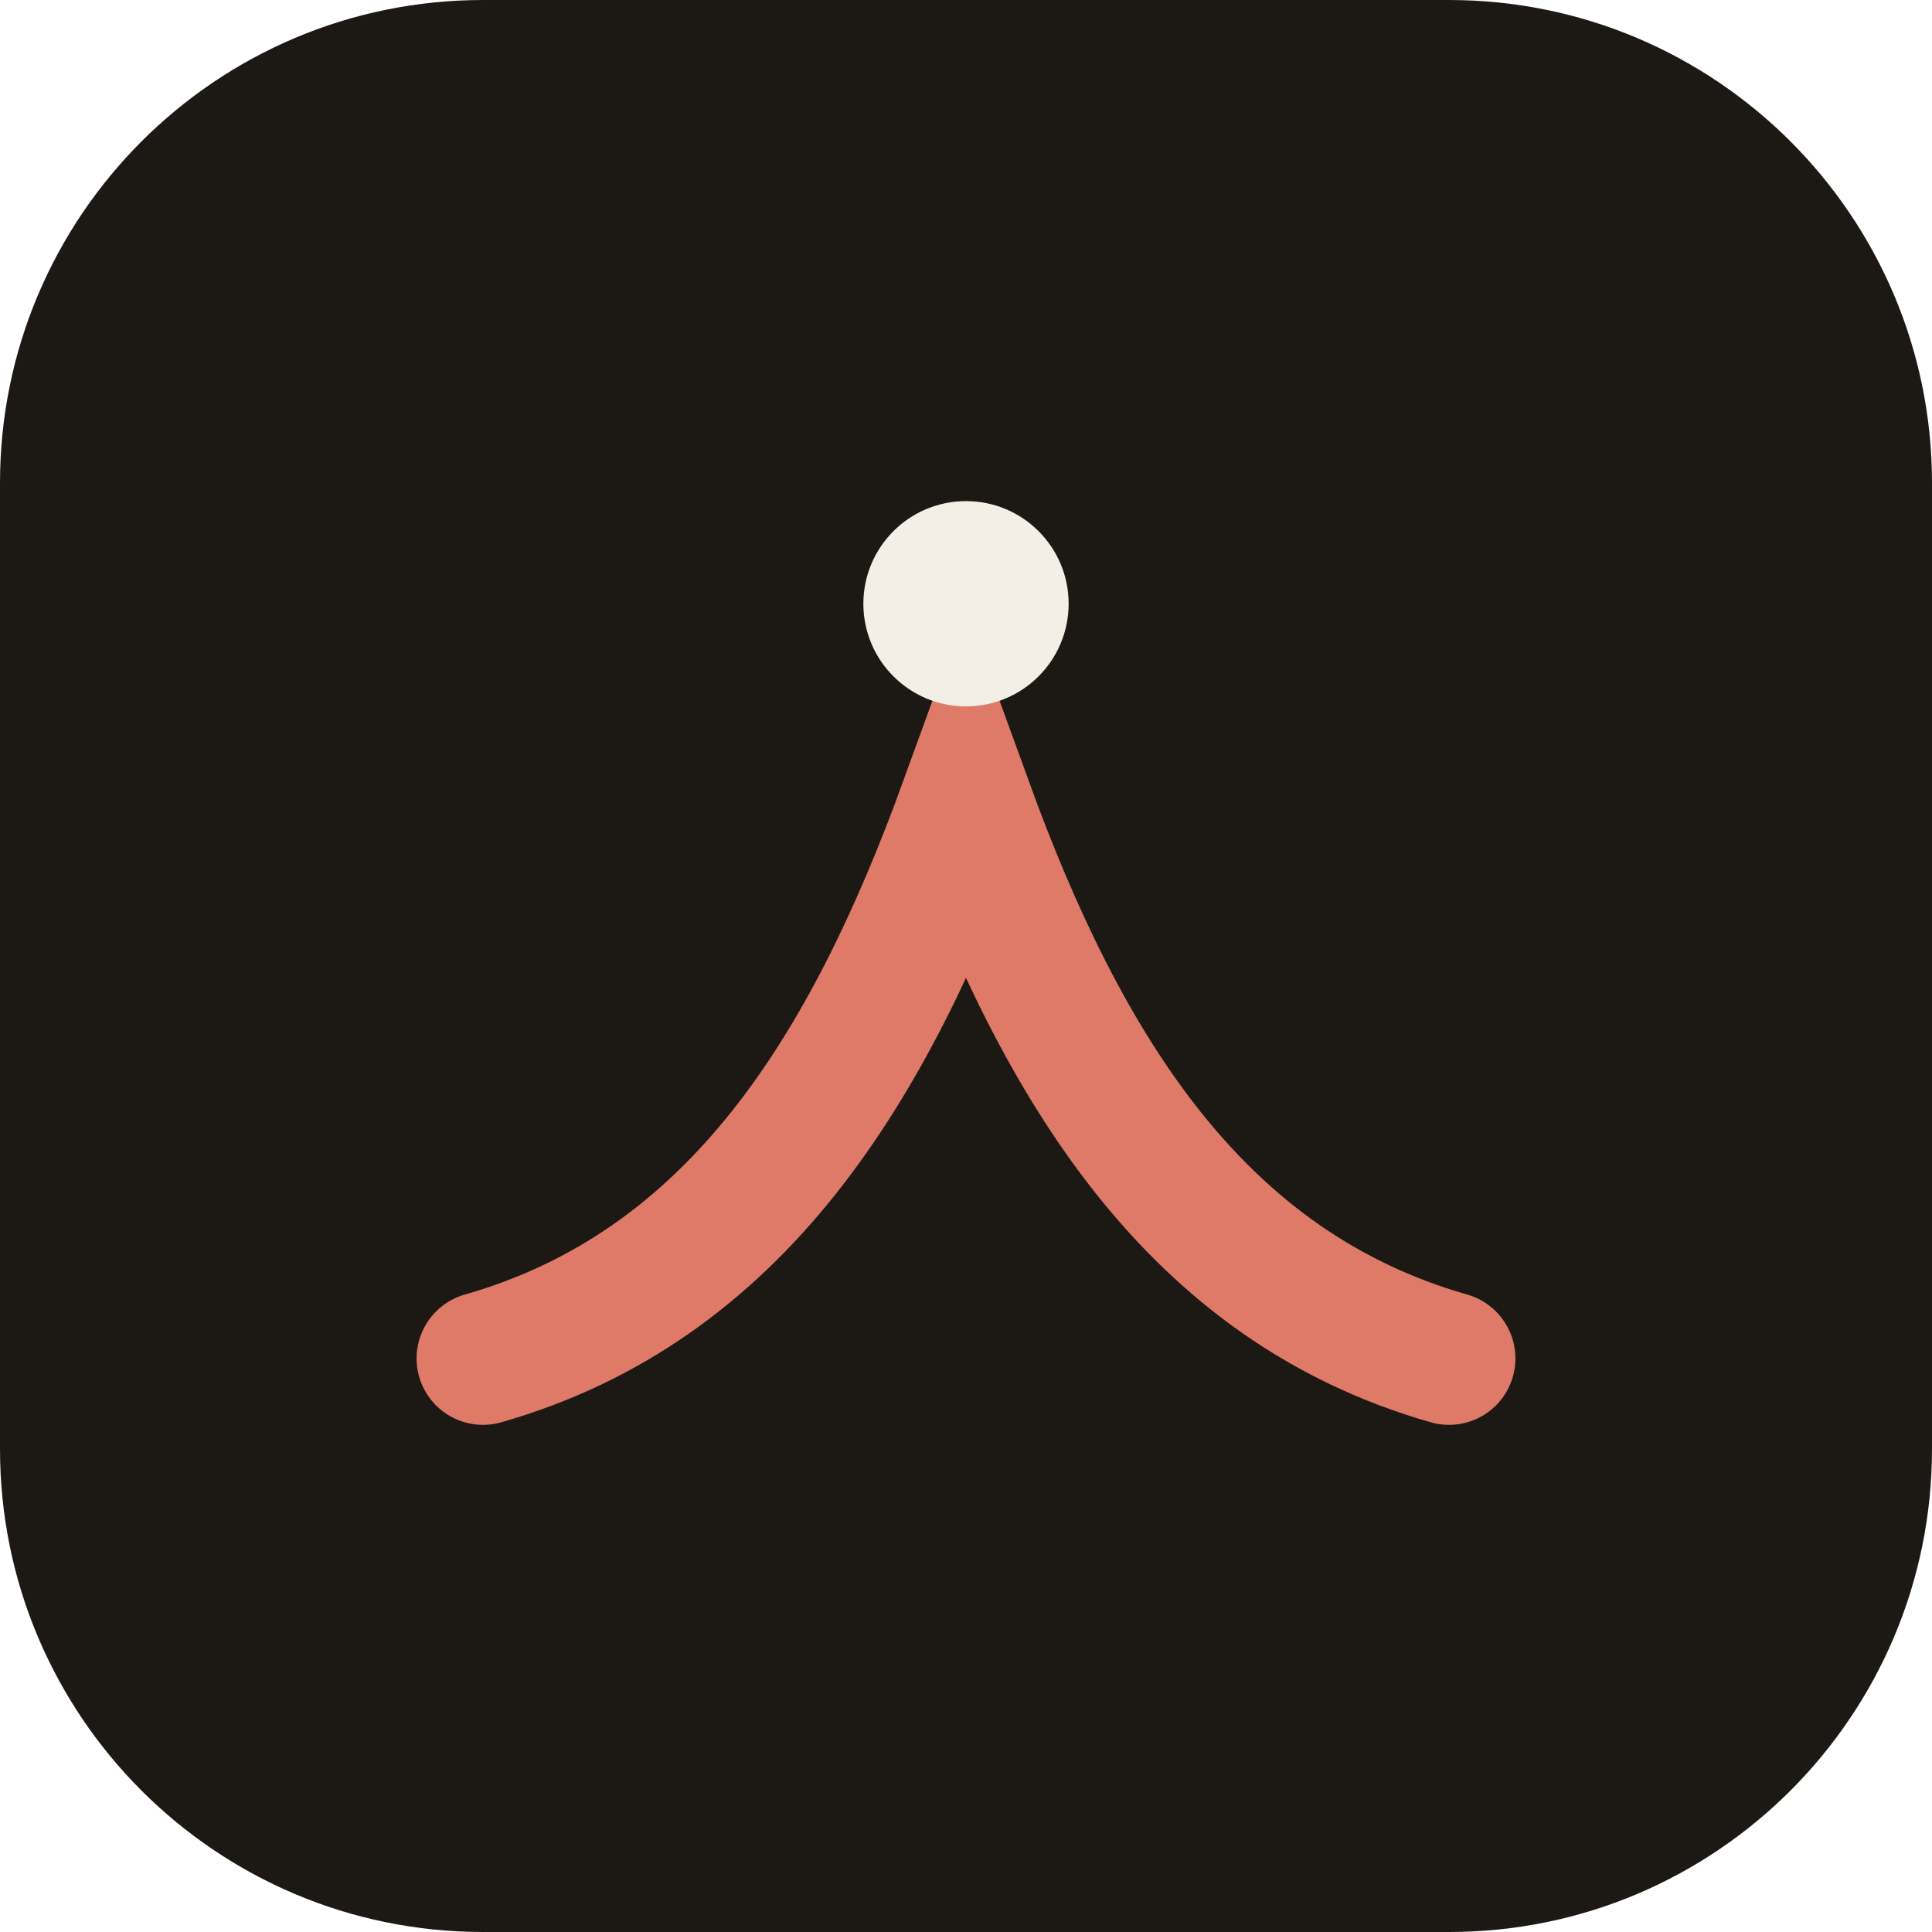
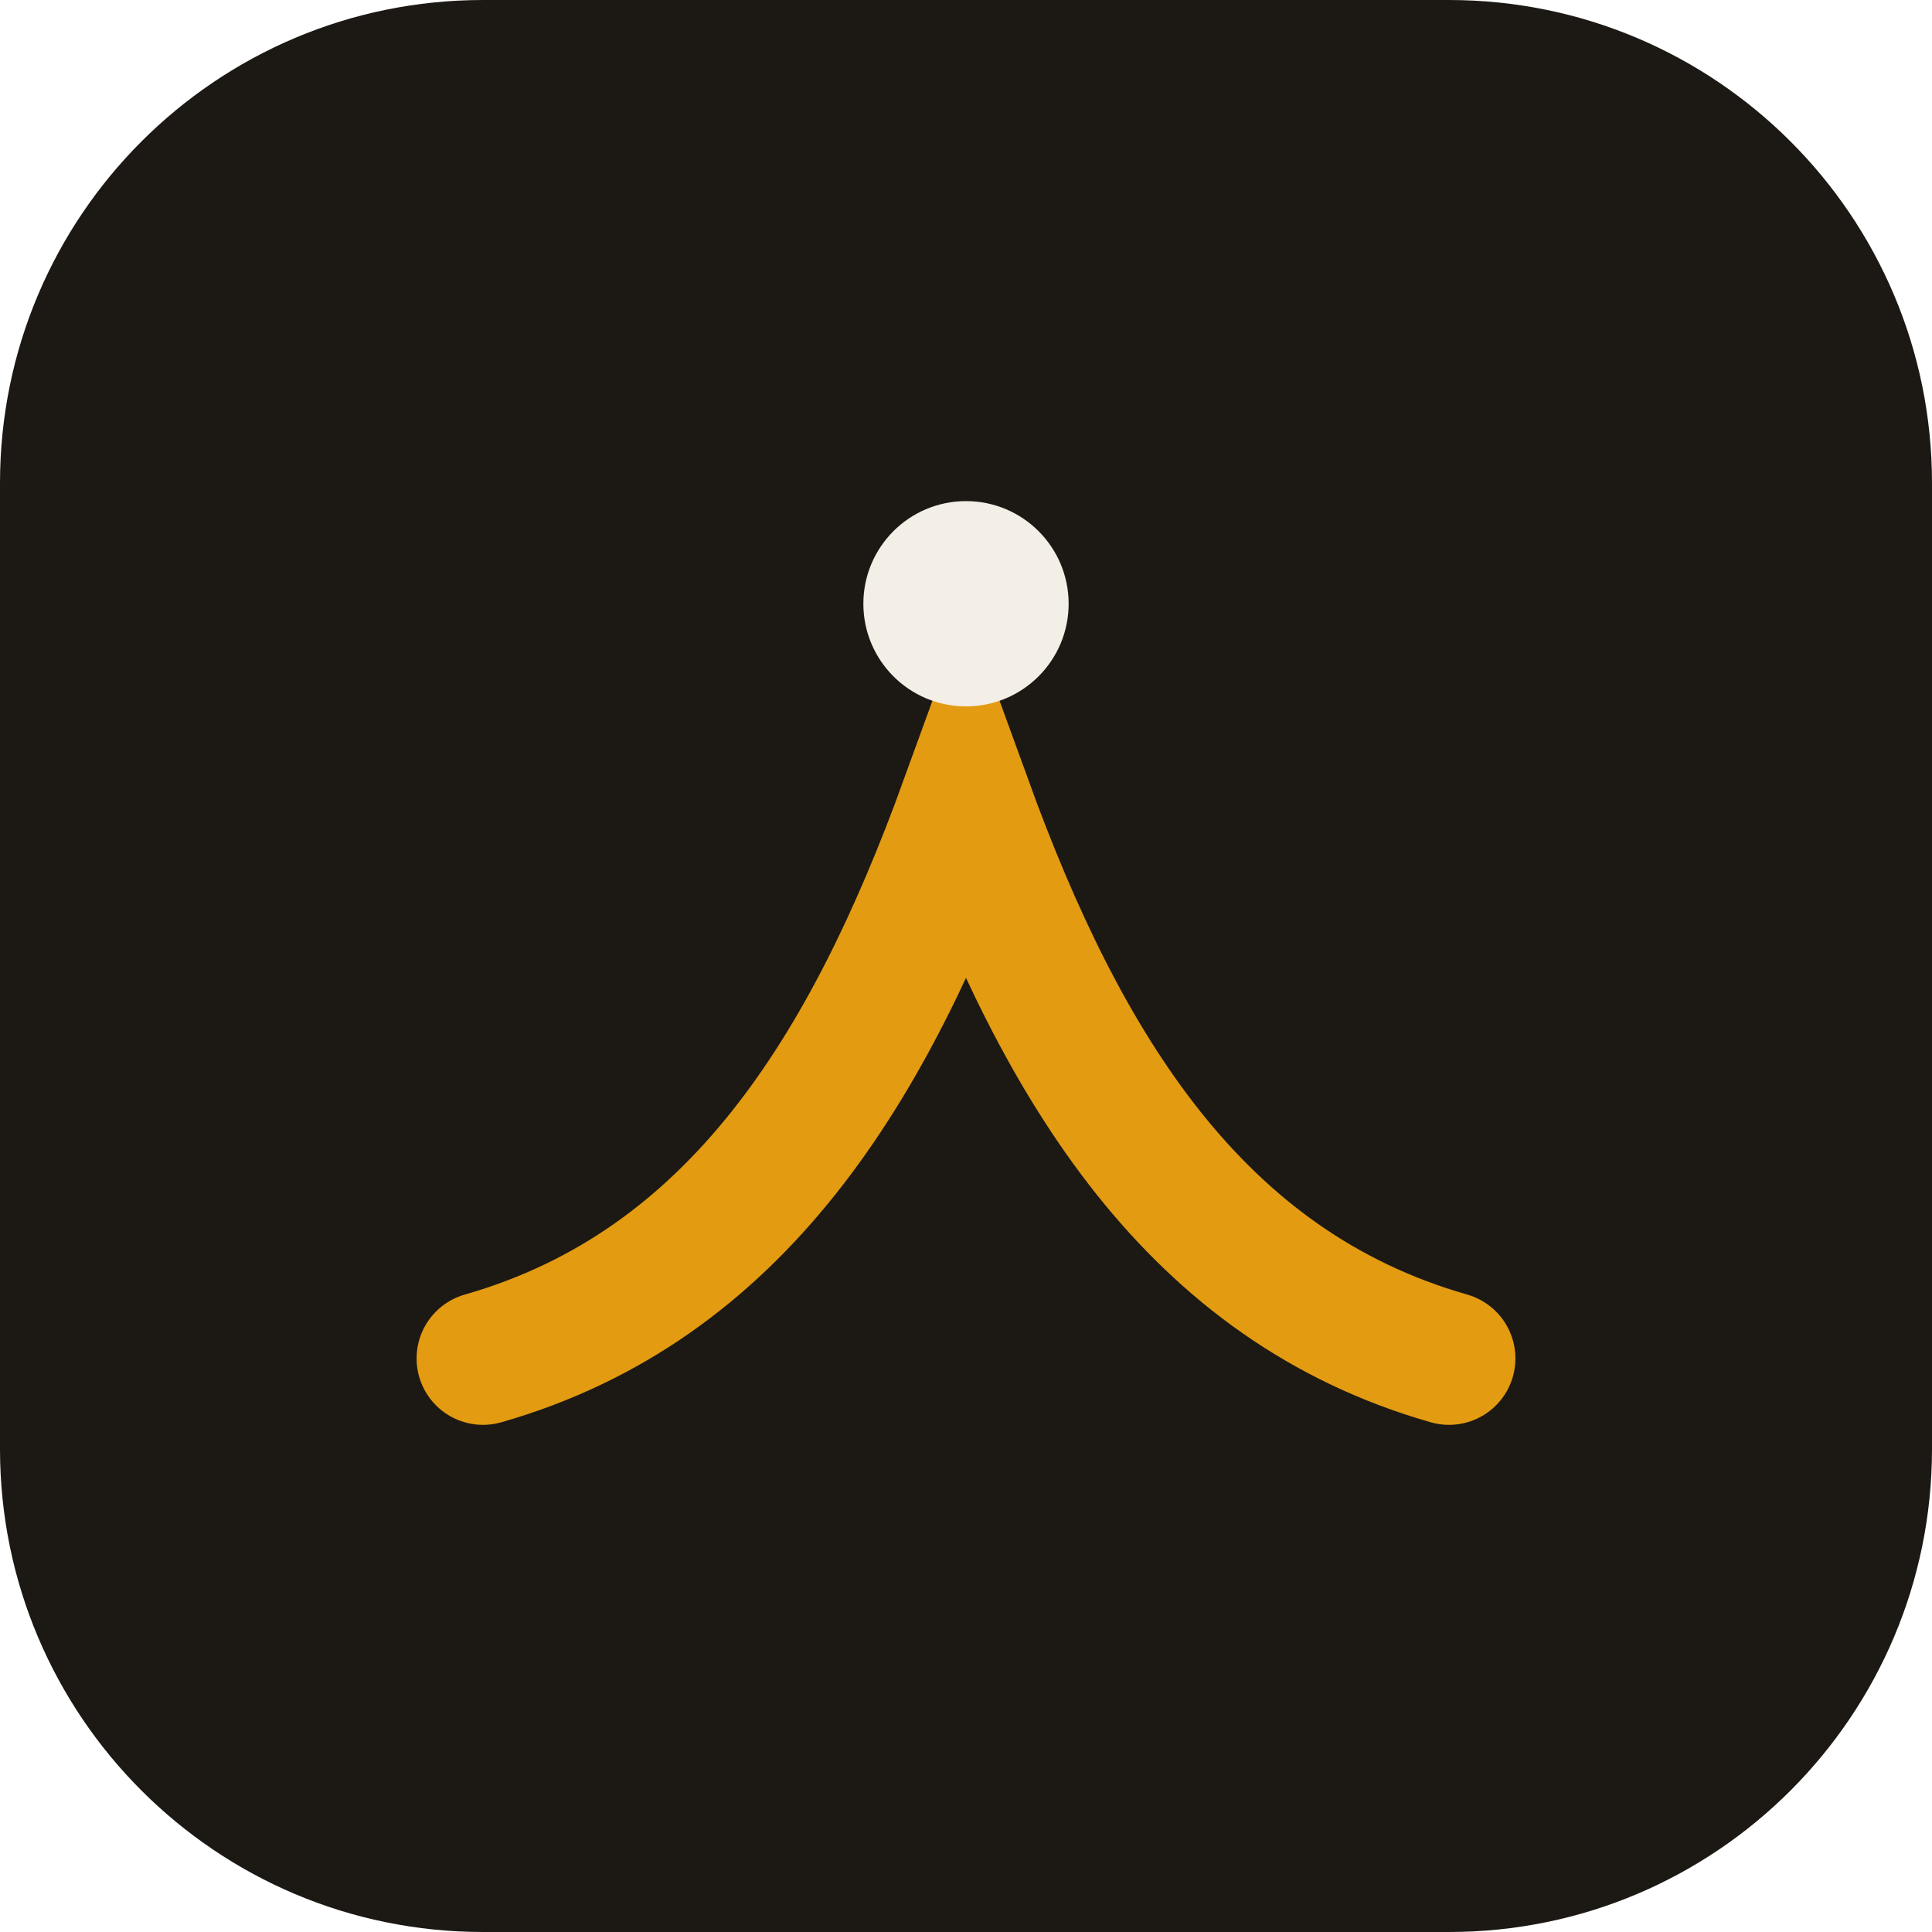
<svg xmlns="http://www.w3.org/2000/svg" viewBox="0 0 32 32">
  <rect width="32" height="32" rx="8" fill="#1c1915" />
-   <path d="M8 22.5c4.2-1.2 6.4-4.8 8-9.2 1.6 4.4 3.8 8 8 9.2" fill="none" stroke="#e07a68" stroke-width="2.2" stroke-linecap="round" />
+   <path d="M8 22.5c4.2-1.2 6.4-4.8 8-9.2 1.6 4.4 3.8 8 8 9.2" fill="none" stroke="#e39b12" stroke-width="2.2" stroke-linecap="round" />
  <circle cx="16" cy="10" r="1.7" fill="#f3efe6" />
</svg>
